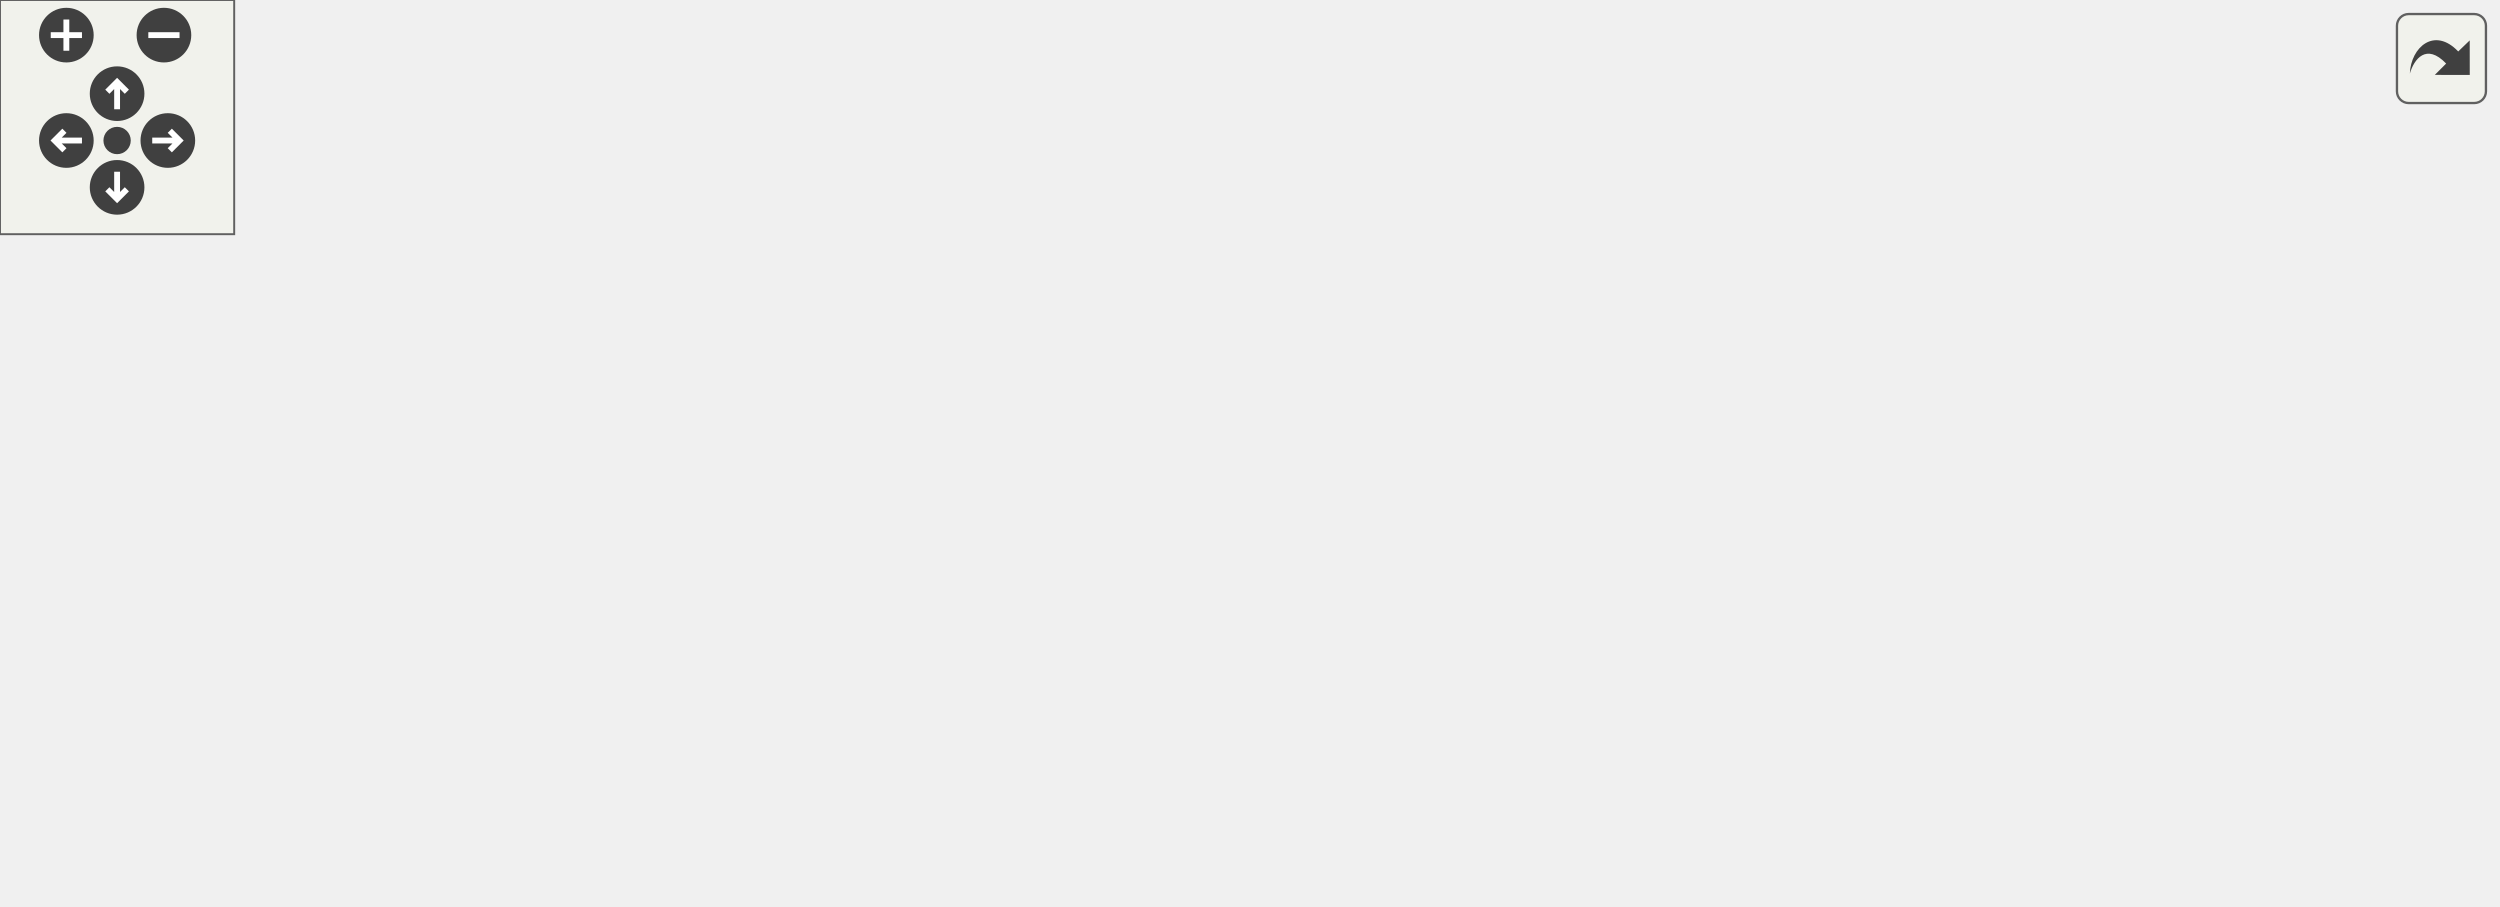
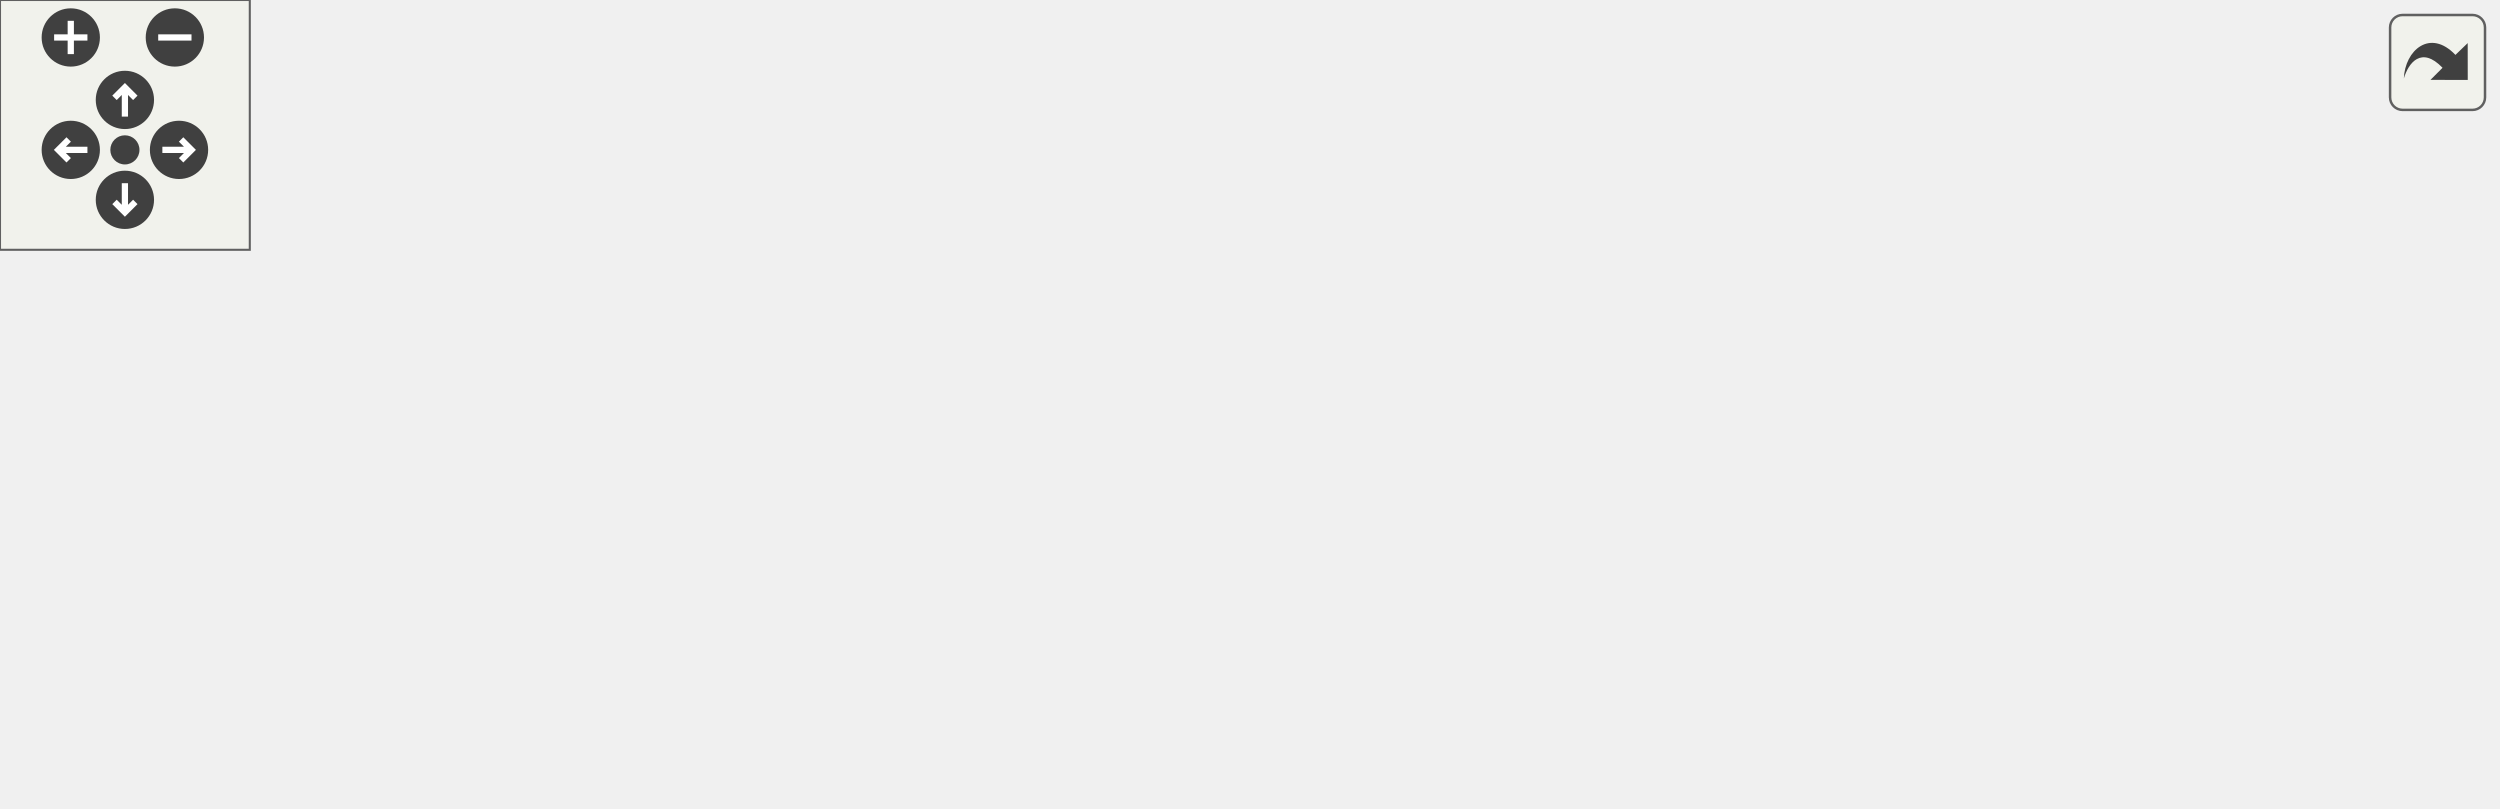
<svg xmlns="http://www.w3.org/2000/svg" xmlns:xlink="http://www.w3.org/1999/xlink" id="main" version="1.1" xml:space="preserve">
  <style type="text/css">
.edge:hover path { stroke: red; }
.edge:hover polygon { stroke: red; fill: red; }
</style>
  <defs>
    <circle id="rim" cx="0" cy="0" r="7" />
    <circle id="rim2" cx="0" cy="0" r="3.5" />
    <g id="zoomPlus">
      <use xlink:href="#rim" fill="#404040">
        <set attributeName="fill" to="#808080" begin="zoomplus.mouseover" end="zoomplus.mouseout" />
      </use>
      <path d="M-4,0h8M0,-4v8" fill="none" stroke="white" stroke-width="1.5" pointer-events="none" />
    </g>
    <g id="zoomMin">
      <use xlink:href="#rim" fill="#404040">
        <set attributeName="fill" to="#808080" begin="zoomminus.mouseover" end="zoomminus.mouseout" />
      </use>
      <path d="M-4,0h8" fill="none" stroke="white" stroke-width="1.5" pointer-events="none" />
    </g>
    <g id="dirArrow">
      <path fill="none" stroke="white" stroke-width="1.5" d="M0,-3.0v7 M-2.5,-0.5L0,-3.0L2.5,-0.5" />
    </g>
    <g id="resetDef">
      <use xlink:href="#rim2" fill="#404040">
        <set attributeName="fill" to="#808080" begin="reset.mouseover" end="reset.mouseout" />
      </use>
    </g>
  </defs>
  <svg id="graph" class="graph">
    <g id="viewport">
      <g id="node1" class="node">
-         <polygon fill="#bfbfbf" stroke="black" points="0,-76.5 0,-95.5 122,-95.5 122,-76.5 0,-76.5" />
-         <text text-anchor="middle" x="61" y="-83.5" font-family="Helvetica,sans-Serif" font-size="10.00">GENERIC_COMMAND</text>
+         <polygon fill="#bfbfbf" stroke="black" points="0,-57.5 0,-76.5 122,-76.5 122,-57.5 0,-57.5" />
+         <text text-anchor="middle" x="61" y="-64.5" font-family="Helvetica,sans-Serif" font-size="10.00">GENERIC_COMMAND</text>
      </g>
      <g id="node2" class="node">
        <g id="a_node2">
          <a xlink:href="../../df/da7/generic_8qc.html#a5d9d66c784aed227f66f771a274a1e38" target="_top" xlink:title="GenericCommand_runtest">
-             <polygon fill="none" stroke="black" points="158.5,-76.5 158.5,-95.5 289.5,-95.5 289.5,-76.5 158.5,-76.5" />
-             <text text-anchor="middle" x="224" y="-83.5" font-family="Helvetica,sans-Serif" font-size="10.00">GenericCommand_runtest</text>
+             <polygon fill="none" stroke="black" points="158.5,-57.5 158.5,-76.5 289.5,-76.5 289.5,-57.5 158.5,-57.5" />
+             <text text-anchor="middle" x="224" y="-64.5" font-family="Helvetica,sans-Serif" font-size="10.00">GenericCommand_runtest</text>
          </a>
        </g>
      </g>
      <g id="edge1" class="edge">
-         <path fill="none" stroke="midnightblue" d="M122.409,-86C130.874,-86 139.656,-86 148.347,-86" />
-         <polygon fill="midnightblue" stroke="midnightblue" points="148.483,-89.5 158.483,-86 148.483,-82.5 148.483,-89.5" />
+         <path fill="none" stroke="midnightblue" d="M122.409,-67C130.874,-67 139.656,-67 148.347,-67" />
+         <polygon fill="midnightblue" stroke="midnightblue" points="148.483,-70.5 158.483,-67 148.483,-63.5 148.483,-70.5" />
      </g>
      <g id="node3" class="node">
        <g id="a_node3">
          <a xlink:href="../../da/dc7/test_8qc.html#a524e5106975e3e3811df0d2f5d16fef8" target="_top" xlink:title="TEST_Run">
-             <polygon fill="none" stroke="black" points="363.5,-152.5 363.5,-171.5 428.5,-171.5 428.5,-152.5 363.5,-152.5" />
-             <text text-anchor="middle" x="396" y="-159.5" font-family="Helvetica,sans-Serif" font-size="10.00">TEST_Run</text>
+             <polygon fill="none" stroke="black" points="343.5,-114.5 343.5,-133.5 408.5,-133.5 408.5,-114.5 343.5,-114.5" />
+             <text text-anchor="middle" x="376" y="-121.5" font-family="Helvetica,sans-Serif" font-size="10.00">TEST_Run</text>
          </a>
        </g>
      </g>
      <g id="edge2" class="edge">
-         <path fill="none" stroke="midnightblue" d="M241.804,-95.58C261.567,-106.628 295.548,-124.942 326,-138 335.17,-141.932 345.221,-145.714 354.745,-149.067" />
-         <polygon fill="midnightblue" stroke="midnightblue" points="353.825,-152.452 364.419,-152.394 356.101,-145.832 353.825,-152.452" />
+         <path fill="none" stroke="midnightblue" d="M250.107,-76.54C274.767,-85.912 312.599,-100.288 340.164,-110.762" />
+         <polygon fill="midnightblue" stroke="midnightblue" points="339.22,-114.148 349.811,-114.428 341.707,-107.604 339.22,-114.148" />
      </g>
      <g id="node5" class="node">
        <g id="a_node5">
          <a xlink:href="../../d8/de2/menudefs_8qc.html#ad76dc2b2895cd23f21e008f12a686158" target="_top" xlink:title="strcat">
-             <polygon fill="none" stroke="black" points="550.5,-114.5 550.5,-133.5 591.5,-133.5 591.5,-114.5 550.5,-114.5" />
-             <text text-anchor="middle" x="571" y="-121.5" font-family="Helvetica,sans-Serif" font-size="10.00">strcat</text>
+             <polygon fill="none" stroke="black" points="510.5,-76.5 510.5,-95.5 551.5,-95.5 551.5,-76.5 510.5,-76.5" />
+             <text text-anchor="middle" x="531" y="-83.5" font-family="Helvetica,sans-Serif" font-size="10.00">strcat</text>
          </a>
        </g>
      </g>
      <g id="edge8" class="edge">
-         <path fill="none" stroke="midnightblue" d="M270.082,-95.561C287.487,-98.968 307.605,-102.561 326,-105 402.819,-115.186 494.023,-120.502 540.127,-122.717" />
-         <polygon fill="midnightblue" stroke="midnightblue" points="540.164,-126.222 550.315,-123.191 540.489,-119.23 540.164,-126.222" />
+         <path fill="none" stroke="midnightblue" d="M289.683,-71.029C354.547,-75.07 451.566,-81.114 500.1,-84.137" />
+         <polygon fill="midnightblue" stroke="midnightblue" points="500.047,-87.641 510.245,-84.769 500.482,-80.654 500.047,-87.641" />
      </g>
      <g id="node6" class="node">
        <g id="a_node6">
          <a xlink:href="../../d8/de2/menudefs_8qc.html#ae3e9d36eda7886f5fe58e5201291dd78" target="_top" xlink:title="argv">
-             <polygon fill="none" stroke="black" points="378.5,-76.5 378.5,-95.5 413.5,-95.5 413.5,-76.5 378.5,-76.5" />
-             <text text-anchor="middle" x="396" y="-83.5" font-family="Helvetica,sans-Serif" font-size="10.00">argv</text>
+             <polygon fill="none" stroke="black" points="358.5,-38.5 358.5,-57.5 393.5,-57.5 393.5,-38.5 358.5,-38.5" />
+             <text text-anchor="middle" x="376" y="-45.5" font-family="Helvetica,sans-Serif" font-size="10.00">argv</text>
          </a>
        </g>
      </g>
      <g id="edge5" class="edge">
-         <path fill="none" stroke="midnightblue" d="M289.755,-86C316.922,-86 347.019,-86 368.044,-86" />
-         <polygon fill="midnightblue" stroke="midnightblue" points="368.149,-89.5 378.149,-86 368.149,-82.5 368.149,-89.5" />
+         <path fill="none" stroke="midnightblue" d="M289.92,-58.777C310.377,-56.185 331.854,-53.465 348.112,-51.406" />
+         <polygon fill="midnightblue" stroke="midnightblue" points="348.976,-54.825 358.456,-50.096 348.096,-47.88 348.976,-54.825" />
      </g>
      <g id="node7" class="node">
        <g id="a_node7">
          <a xlink:href="../../da/dc7/test_8qc.html#a38ec02a1e85890fafd3d82e28cf0f0ee" target="_top" xlink:title="RUN_ALL_TESTS">
-             <polygon fill="none" stroke="black" points="346.5,-38.5 346.5,-57.5 445.5,-57.5 445.5,-38.5 346.5,-38.5" />
-             <text text-anchor="middle" x="396" y="-45.5" font-family="Helvetica,sans-Serif" font-size="10.00">RUN_ALL_TESTS</text>
+             <polygon fill="none" stroke="black" points="326.5,-0.5 326.5,-19.5 425.5,-19.5 425.5,-0.5 326.5,-0.5" />
+             <text text-anchor="middle" x="376" y="-7.5" font-family="Helvetica,sans-Serif" font-size="10.00">RUN_ALL_TESTS</text>
          </a>
        </g>
      </g>
      <g id="edge6" class="edge">
-         <path fill="none" stroke="midnightblue" d="M267.898,-76.411C290.534,-71.351 318.498,-65.1 342.429,-59.751" />
-         <polygon fill="midnightblue" stroke="midnightblue" points="343.415,-63.117 352.41,-57.52 341.888,-56.286 343.415,-63.117" />
-       </g>
-       <g id="node9" class="node">
-         <g id="a_node9">
-           <a xlink:href="../../df/da7/generic_8qc.html#afc9451e4acb1a7c5bef3120f4e286fa7" target="_top" xlink:title="GetProgramCommandPrefix">
-             <polygon fill="none" stroke="black" points="326,-0.5 326,-19.5 466,-19.5 466,-0.5 326,-0.5" />
-             <text text-anchor="middle" x="396" y="-7.5" font-family="Helvetica,sans-Serif" font-size="10.00">GetProgramCommandPrefix</text>
-           </a>
-         </g>
-       </g>
-       <g id="edge9" class="edge">
-         <path fill="none" stroke="midnightblue" d="M239.481,-76.314C258.593,-63.891 293.614,-42.36 326,-29 331.804,-26.606 338.005,-24.416 344.221,-22.444" />
-         <polygon fill="midnightblue" stroke="midnightblue" points="345.372,-25.753 353.944,-19.526 343.36,-19.048 345.372,-25.753" />
+         <path fill="none" stroke="midnightblue" d="M250.107,-57.459C274.767,-48.088 312.599,-33.712 340.164,-23.238" />
+         <polygon fill="midnightblue" stroke="midnightblue" points="341.707,-26.396 349.811,-19.572 339.22,-19.852 341.707,-26.396" />
      </g>
      <g id="node4" class="node">
        <g id="a_node4">
          <a xlink:href="../../d8/de2/menudefs_8qc.html#a92cf13c716041b871b091541318400f7" target="_top" xlink:title="callfunction">
-             <polygon fill="none" stroke="black" points="538,-152.5 538,-171.5 604,-171.5 604,-152.5 538,-152.5" />
-             <text text-anchor="middle" x="571" y="-159.5" font-family="Helvetica,sans-Serif" font-size="10.00">callfunction</text>
+             <polygon fill="none" stroke="black" points="498,-114.5 498,-133.5 564,-133.5 564,-114.5 498,-114.5" />
+             <text text-anchor="middle" x="531" y="-121.5" font-family="Helvetica,sans-Serif" font-size="10.00">callfunction</text>
          </a>
        </g>
      </g>
      <g id="edge3" class="edge">
-         <path fill="none" stroke="midnightblue" d="M428.731,-162C456.479,-162 497.001,-162 527.537,-162" />
-         <polygon fill="midnightblue" stroke="midnightblue" points="527.884,-165.5 537.884,-162 527.884,-158.5 527.884,-165.5" />
+         <path fill="none" stroke="midnightblue" d="M408.702,-124C431.525,-124 462.562,-124 487.527,-124" />
+         <polygon fill="midnightblue" stroke="midnightblue" points="487.813,-127.5 497.813,-124 487.812,-120.5 487.813,-127.5" />
      </g>
      <g id="edge4" class="edge">
-         <path fill="none" stroke="midnightblue" d="M428.731,-155.03C460.632,-148.023 509.415,-137.308 540.499,-130.48" />
-         <polygon fill="midnightblue" stroke="midnightblue" points="541.296,-133.888 550.313,-128.324 539.795,-127.051 541.296,-133.888" />
+         <path fill="none" stroke="midnightblue" d="M408.702,-116.126C435.747,-109.409 474.325,-99.828 500.667,-93.285" />
+         <polygon fill="midnightblue" stroke="midnightblue" points="501.593,-96.662 510.455,-90.854 499.906,-89.868 501.593,-96.662" />
      </g>
      <g id="node8" class="node">
        <g id="a_node8">
          <a xlink:href="../../da/dc7/test_8qc.html#a13b0b89cb467cf0d1a2ee9a711ed9eba" target="_top" xlink:title="TEST_RunAll_accumulated">
-             <polygon fill="none" stroke="black" points="502.5,-38.5 502.5,-57.5 639.5,-57.5 639.5,-38.5 502.5,-38.5" />
-             <text text-anchor="middle" x="571" y="-45.5" font-family="Helvetica,sans-Serif" font-size="10.00">TEST_RunAll_accumulated</text>
+             <polygon fill="none" stroke="black" points="462.5,-0.5 462.5,-19.5 599.5,-19.5 599.5,-0.5 462.5,-0.5" />
+             <text text-anchor="middle" x="531" y="-7.5" font-family="Helvetica,sans-Serif" font-size="10.00">TEST_RunAll_accumulated</text>
          </a>
        </g>
      </g>
      <g id="edge7" class="edge">
-         <path fill="none" stroke="midnightblue" d="M445.651,-48C460.079,-48 476.258,-48 492.053,-48" />
-         <polygon fill="midnightblue" stroke="midnightblue" points="492.355,-51.5 502.355,-48 492.355,-44.5 492.355,-51.5" />
+         <path fill="none" stroke="midnightblue" d="M425.831,-10C434.282,-10 443.253,-10 452.248,-10" />
+         <polygon fill="midnightblue" stroke="midnightblue" points="452.387,-13.5 462.387,-10 452.387,-6.5 452.387,-13.5" />
      </g>
    </g>
  </svg>
  <g id="navigator" transform="translate(0 0)" fill="#404254">
    <rect fill="#f2f5e9" fill-opacity="0.5" stroke="#606060" stroke-width=".5" x="0" y="0" width="60" height="60" />
    <use id="zoomplus" xlink:href="#zoomPlus" x="17" y="9" />
    <use id="zoomminus" xlink:href="#zoomMin" x="42" y="9" />
    <use id="reset" xlink:href="#resetDef" x="30" y="36" />
    <g id="arrowUp" xlink:href="#dirArrow" transform="translate(30 24)">
      <use xlink:href="#rim" fill="#404040">
        <set attributeName="fill" to="#808080" begin="arrowUp.mouseover" end="arrowUp.mouseout" />
      </use>
      <path fill="none" stroke="white" stroke-width="1.5" d="M0,-3.0v7 M-2.5,-0.5L0,-3.0L2.5,-0.5" />
    </g>
    <g id="arrowRight" xlink:href="#dirArrow" transform="rotate(90) translate(36 -43)">
      <use xlink:href="#rim" fill="#404040">
        <set attributeName="fill" to="#808080" begin="arrowRight.mouseover" end="arrowRight.mouseout" />
      </use>
      <path fill="none" stroke="white" stroke-width="1.5" d="M0,-3.0v7 M-2.5,-0.5L0,-3.0L2.5,-0.5" />
    </g>
    <g id="arrowDown" xlink:href="#dirArrow" transform="rotate(180) translate(-30 -48)">
      <use xlink:href="#rim" fill="#404040">
        <set attributeName="fill" to="#808080" begin="arrowDown.mouseover" end="arrowDown.mouseout" />
      </use>
      <path fill="none" stroke="white" stroke-width="1.5" d="M0,-3.0v7 M-2.5,-0.5L0,-3.0L2.5,-0.5" />
    </g>
    <g id="arrowLeft" xlink:href="#dirArrow" transform="rotate(270) translate(-36 17)">
      <use xlink:href="#rim" fill="#404040">
        <set attributeName="fill" to="#808080" begin="arrowLeft.mouseover" end="arrowLeft.mouseout" />
      </use>
      <path fill="none" stroke="white" stroke-width="1.5" d="M0,-3.0v7 M-2.5,-0.5L0,-3.0L2.5,-0.5" />
    </g>
  </g>
  <svg viewBox="0 0 15 15" width="100%" height="30px" preserveAspectRatio="xMaxYMin meet">
    <g id="arrow_out" transform="scale(0.3 0.3)">
      <a xlink:href="generic_8qc_ae75b6202ac5cb56edbf010d449c5629b_cgraph_org.svg" target="_base">
        <rect id="button" ry="5" rx="5" y="6" x="6" height="38" width="38" fill="#f2f5e9" fill-opacity="0.5" stroke="#606060" stroke-width="1.0" />
        <path id="arrow" d="M 11.5,31.437 C 11.94,20.098 22.043,11.323 32.159,21.979 L 37.069,17.246 C 37.069,17.246 37.088,32 37.088,32 L 22.16,31.978 C 22.16,31.978 26.998,27.14 26.998,27.14 C 18.529,18.264 13.292,25.23 11.5,31.437 z" style="fill:#404040;" />
      </a>
    </g>
  </svg>
</svg>
